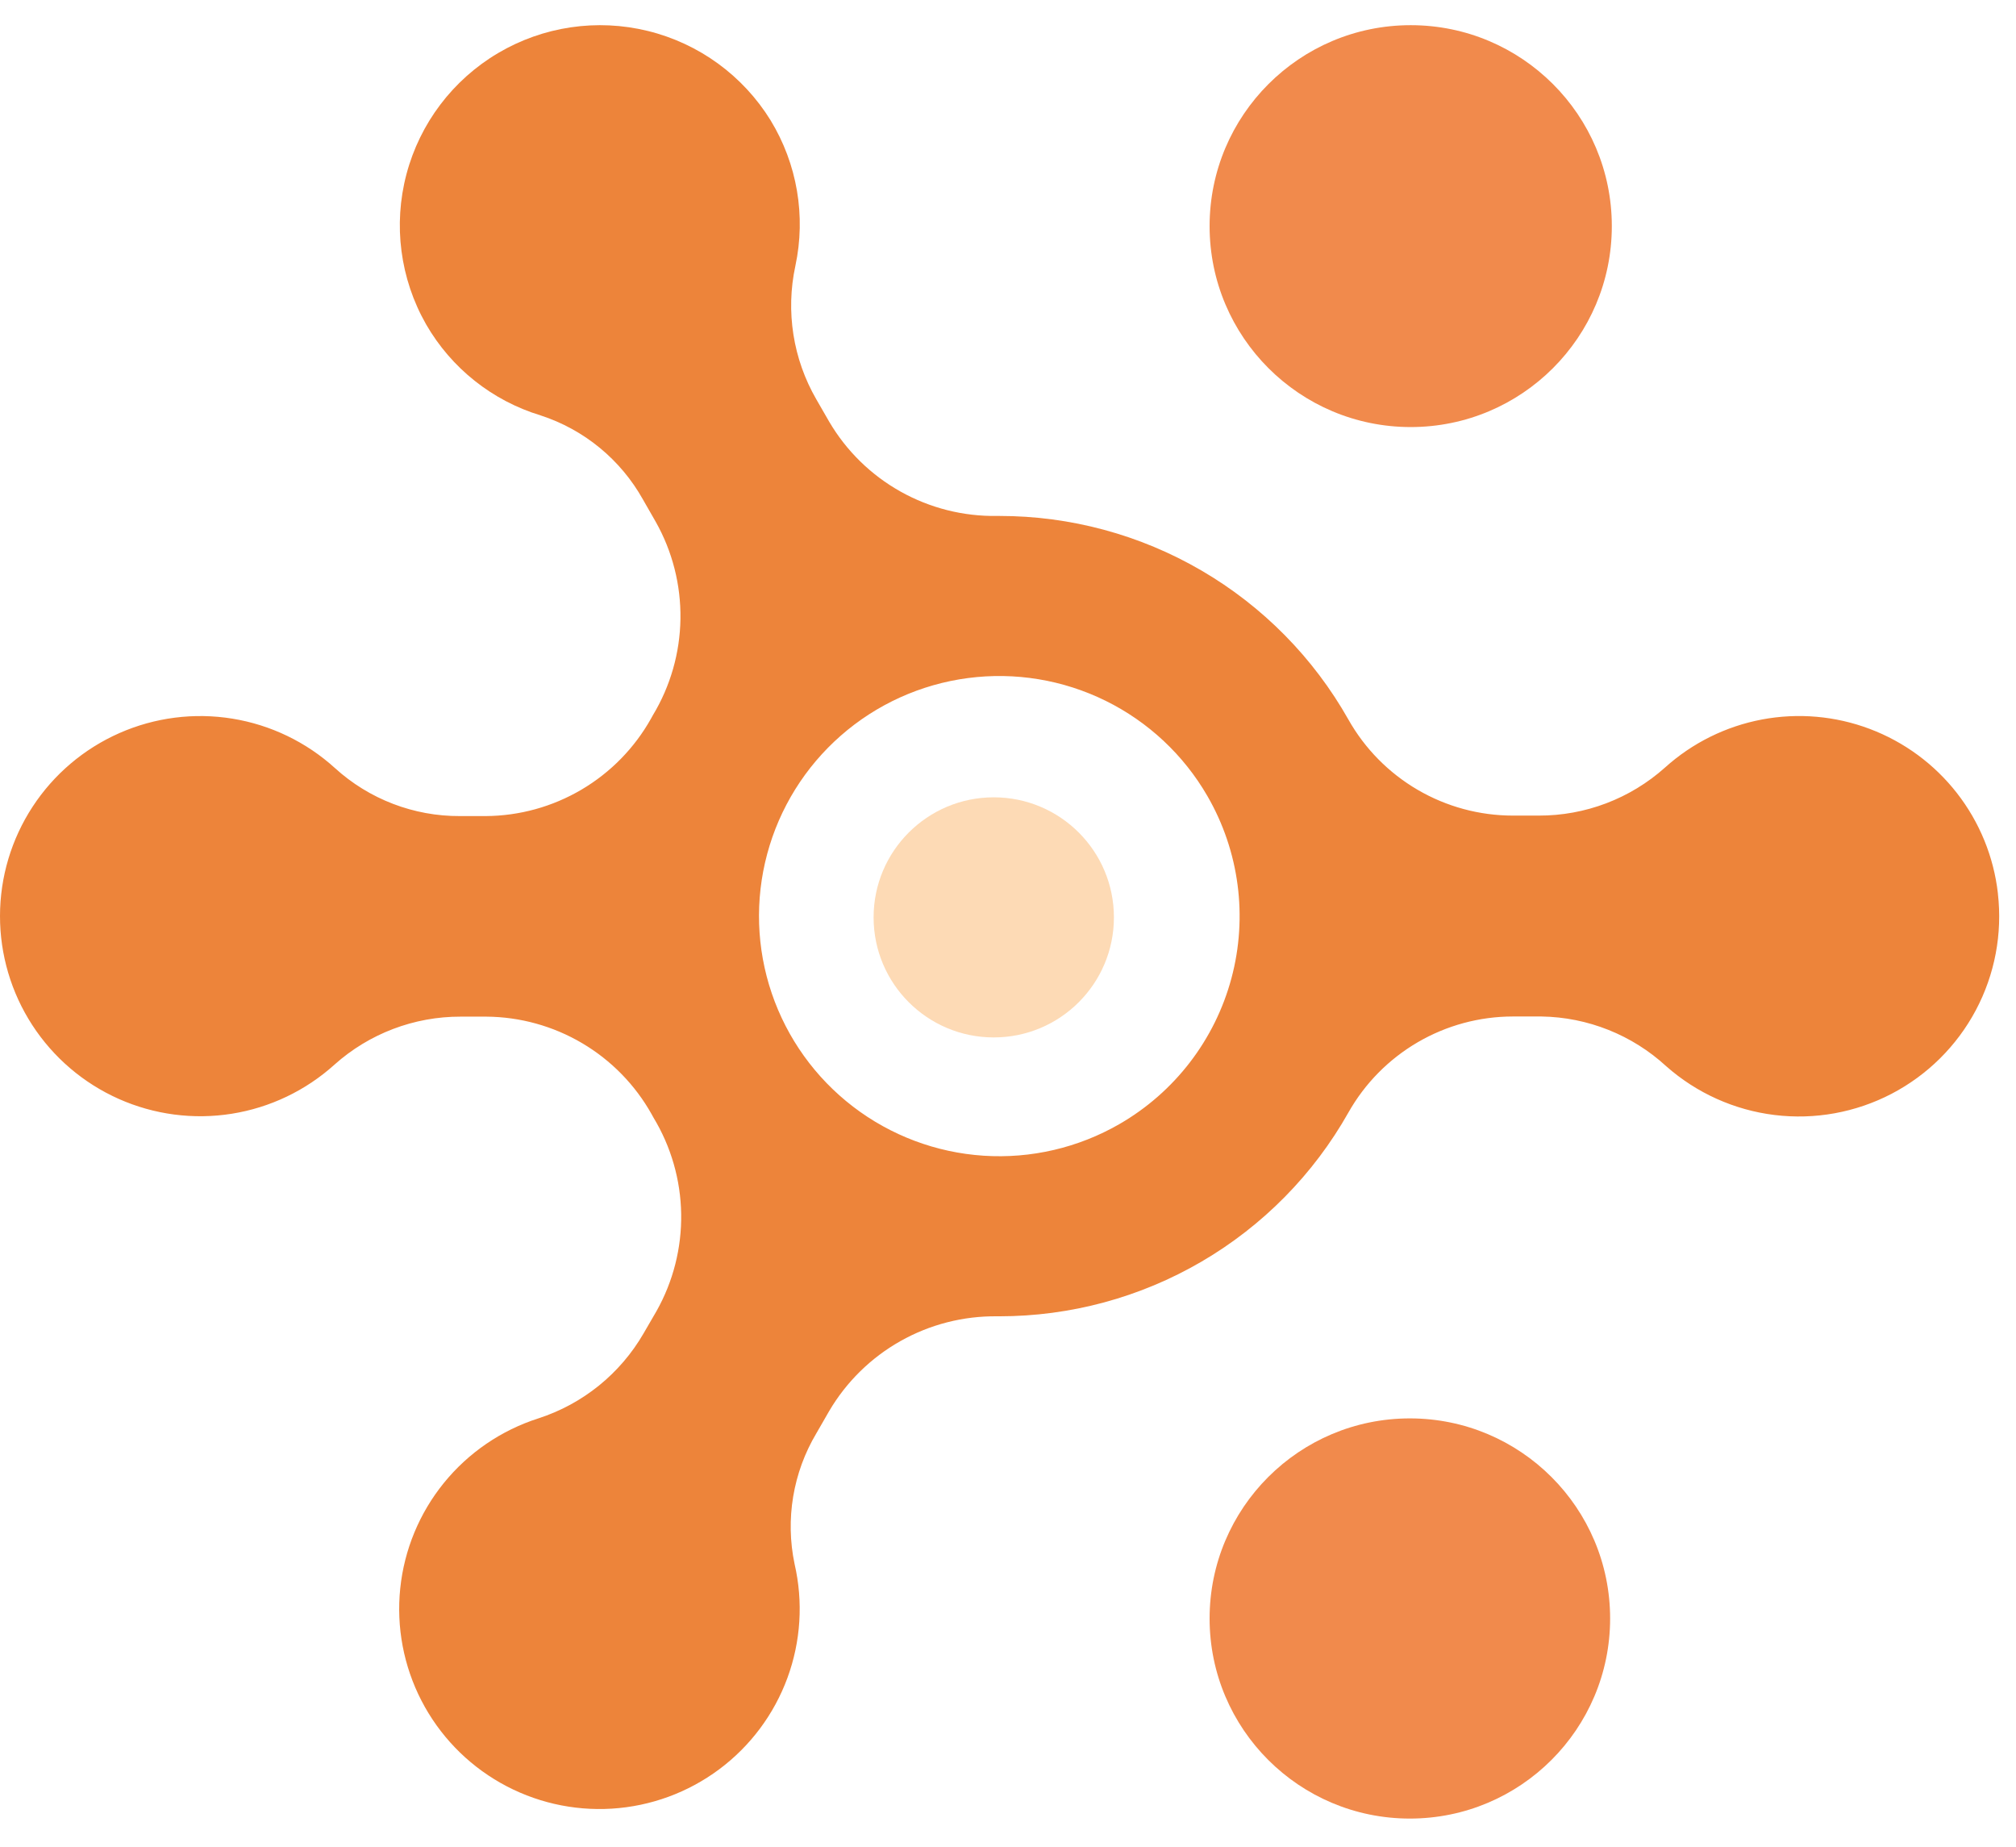
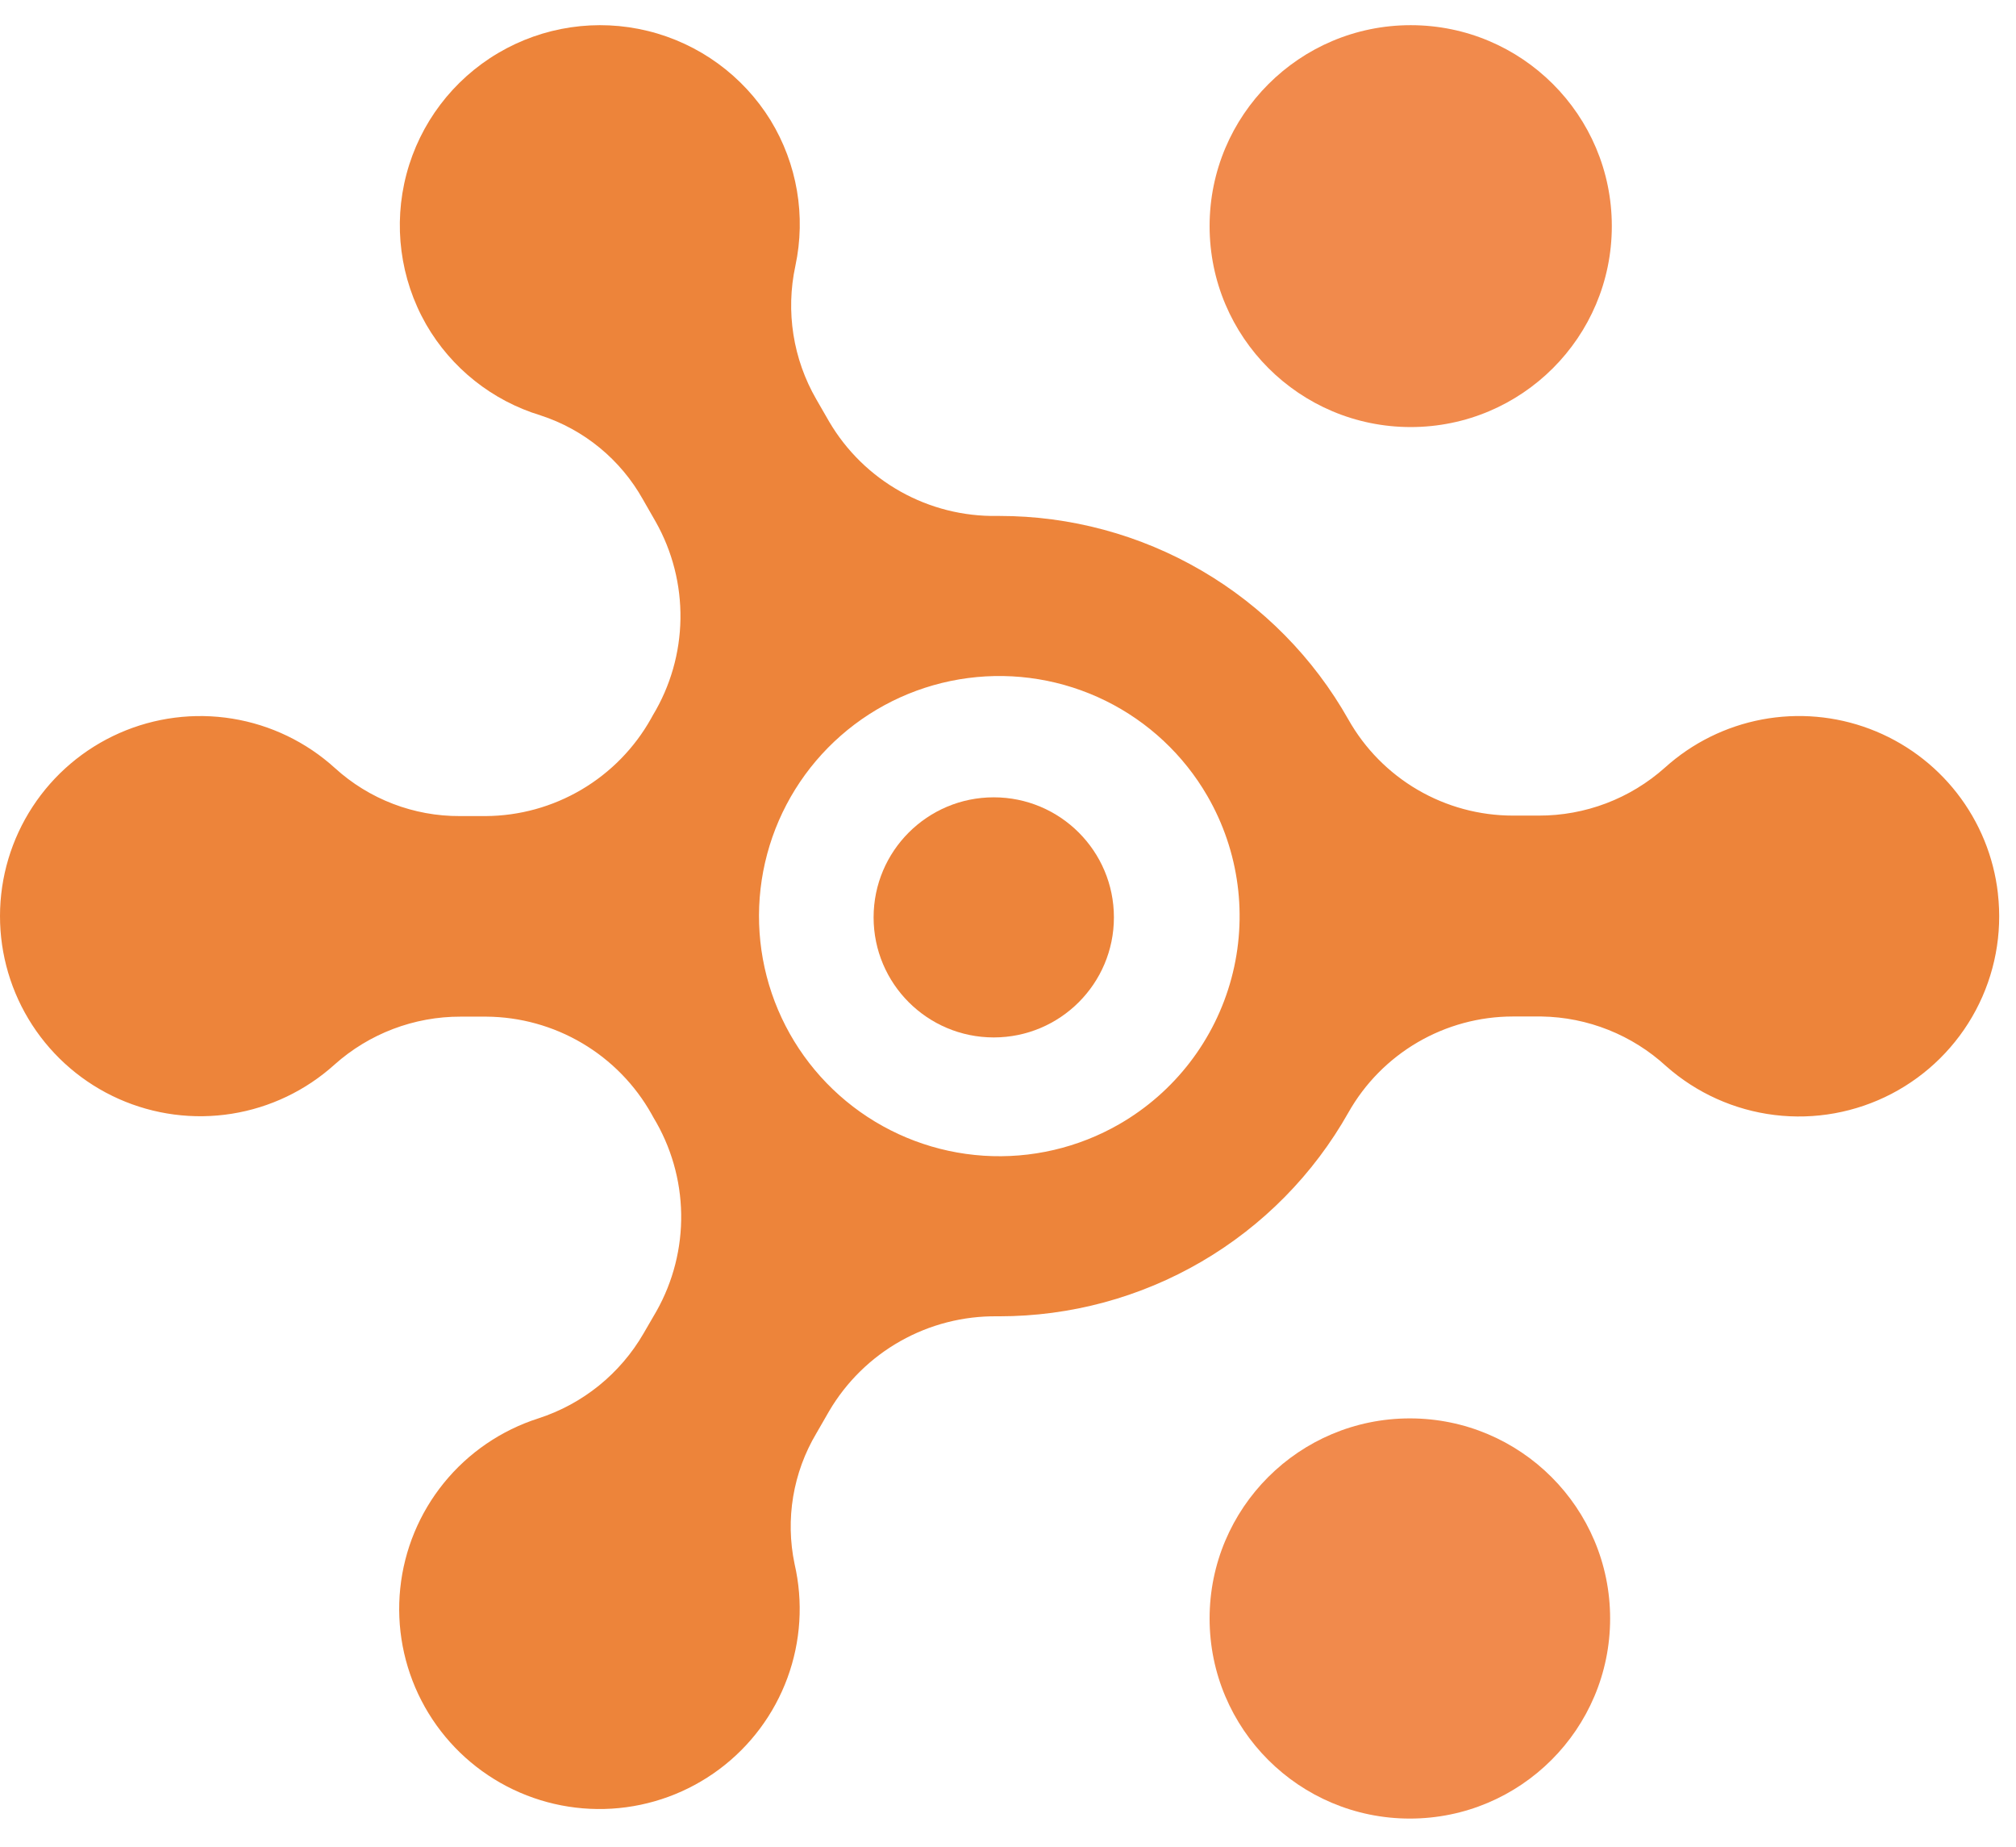
<svg xmlns="http://www.w3.org/2000/svg" viewBox="0 0 439 402" width="439" height="402" role="img" aria-label="The Learning Society">
  <path d="M435.056 194.472C434.145 186.524 431.061 178.982 426.141 172.671C421.22 166.361 414.654 161.527 407.165 158.7C399.673 155.873 391.548 155.163 383.679 156.647C375.813 158.132 368.504 161.753 362.562 167.114C354.997 173.879 345.19 177.604 335.037 177.569H329.455C322.163 177.569 315.003 175.632 308.708 171.958C302.412 168.284 297.207 163.004 293.626 156.659C286.029 143.2 274.984 132.001 261.626 124.212C248.268 116.422 233.076 112.321 217.609 112.329H217.155C209.782 112.453 202.507 110.618 196.077 107.011C189.647 103.405 184.291 98.156 180.559 91.802L177.768 86.958C172.687 78.172 171.057 67.812 173.198 57.893C175.526 47.02 173.591 35.669 167.791 26.179C161.788 16.456 152.203 9.477 141.1 6.746C129.997 4.014 118.265 5.749 108.429 11.575C98.594 17.402 91.443 26.854 88.517 37.897C85.59 48.94 87.123 60.689 92.784 70.613C98.272 80.152 107.192 87.243 117.728 90.443C127.206 93.53 135.167 100.077 140.021 108.774L142.777 113.584C146.422 120.038 148.284 127.344 148.173 134.753C148.063 142.163 145.984 149.41 142.149 155.753L141.765 156.45C138.177 162.85 132.954 168.186 126.63 171.914C120.306 175.643 113.105 177.63 105.762 177.674H100.181C90.106 177.73 80.38 173.997 72.934 167.219C66.686 161.548 58.925 157.81 50.593 156.46C42.261 155.109 33.715 156.203 25.994 159.609C18.271 163.016 11.705 168.587 7.091 175.649C2.477 182.71 0.014 190.957 5.71757e-05 199.39C-0.014 207.822 2.423 216.078 7.014 223.154C11.605 230.23 18.154 235.823 25.864 239.254C33.575 242.685 42.117 243.807 50.454 242.483C58.791 241.16 66.563 237.447 72.829 231.797C80.384 225.037 90.178 221.312 100.32 221.341H105.902C113.248 221.392 120.449 223.386 126.773 227.121C133.097 230.855 138.318 236.196 141.905 242.6L142.288 243.297C146.129 249.637 148.214 256.883 148.331 264.292C148.447 271.702 146.591 279.009 142.951 285.466L140.16 290.276C135.074 299.085 126.893 305.692 117.205 308.816C109.141 311.402 102.005 316.278 96.668 322.848C91.332 329.418 88.027 337.399 87.156 345.814C86.285 354.23 87.886 362.717 91.764 370.239C95.641 377.76 101.628 383.991 108.992 388.171C116.356 392.352 124.779 394.296 133.232 393.774C141.685 393.251 149.803 390.28 156.594 385.222C163.384 380.168 168.554 373.246 171.472 365.302C174.389 357.359 174.929 348.739 173.023 340.495C170.985 330.757 172.678 320.609 177.768 312.057L180.559 307.213C184.297 300.857 189.651 295.601 196.078 291.978C202.505 288.355 209.776 286.493 217.155 286.582H217.609C233.08 286.587 248.274 282.48 261.632 274.684C274.991 266.888 286.033 255.682 293.626 242.217C297.21 235.874 302.415 230.596 308.71 226.922C315.006 223.248 322.164 221.31 329.455 221.307H335.665C345.748 221.463 355.422 225.321 362.841 232.145C369.451 237.984 377.675 241.684 386.433 242.755C395.191 243.826 404.067 242.219 411.892 238.145C419.713 234.071 426.115 227.723 430.253 219.938C434.391 212.153 436.062 203.297 435.056 194.541V194.472ZM243.773 244.726C234.81 249.896 224.514 252.295 214.186 251.619C203.858 250.943 193.963 247.223 185.751 240.929C177.54 234.635 171.382 226.05 168.055 216.259C164.727 206.469 164.381 195.913 167.06 185.925C169.739 175.939 175.322 166.969 183.103 160.152C190.885 153.335 200.515 148.976 210.776 147.627C221.038 146.277 231.469 147.998 240.752 152.57C250.035 157.143 257.751 164.363 262.926 173.318C269.865 185.324 271.746 199.593 268.154 212.984C264.562 226.376 255.792 237.794 243.773 244.726Z" fill="#ED843A" />
-   <path d="M216.398 225.867C230.849 225.867 242.563 214.164 242.563 199.729C242.563 185.293 230.849 173.591 216.398 173.591C201.948 173.591 190.233 185.293 190.233 199.729C190.233 214.164 201.948 225.867 216.398 225.867Z" fill="#FDDAB5" />
+   <path d="M216.398 225.867C230.849 225.867 242.563 214.164 242.563 199.729C242.563 185.293 230.849 173.591 216.398 173.591C201.948 173.591 190.233 185.293 190.233 199.729C190.233 214.164 201.948 225.867 216.398 225.867Z" fill="#ED843A" />
  <path d="M307.193 92.978C331.38 92.978 350.986 73.391 350.986 49.23C350.986 25.069 331.38 5.482 307.193 5.482C283.007 5.482 263.4 25.069 263.4 49.23C263.4 73.391 283.007 92.978 307.193 92.978Z" fill="#F18A4C" />
  <path d="M307.008 395.935C331.092 395.935 350.617 376.431 350.617 352.372C350.617 328.313 331.092 308.809 307.008 308.809C282.924 308.809 263.4 328.313 263.4 352.372C263.4 376.431 282.924 395.935 307.008 395.935Z" fill="#F18A4C" />
</svg>
